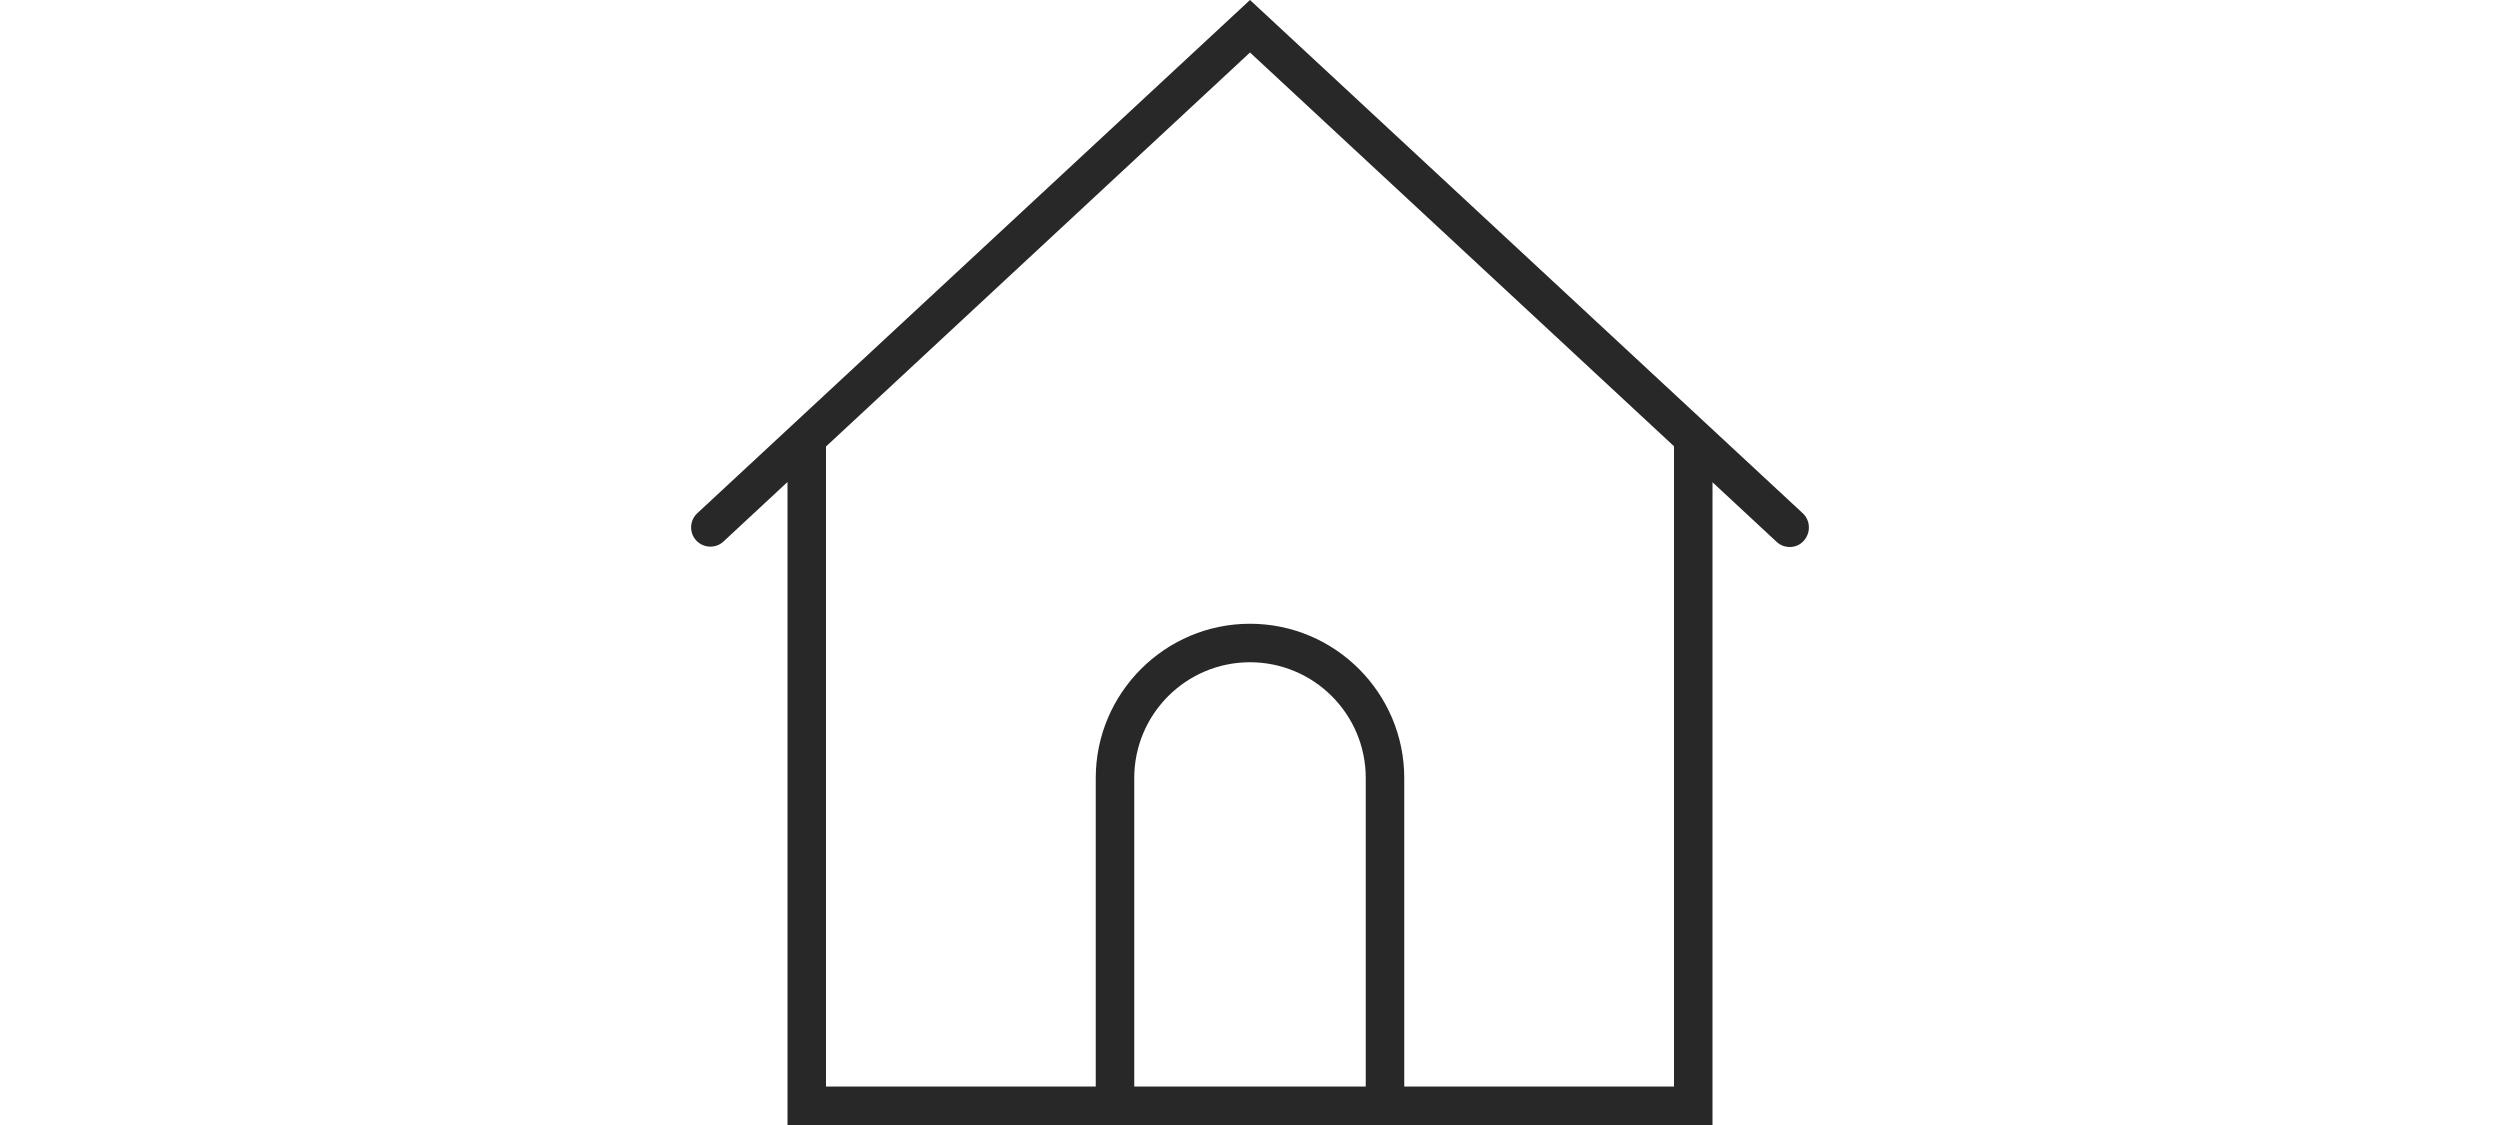
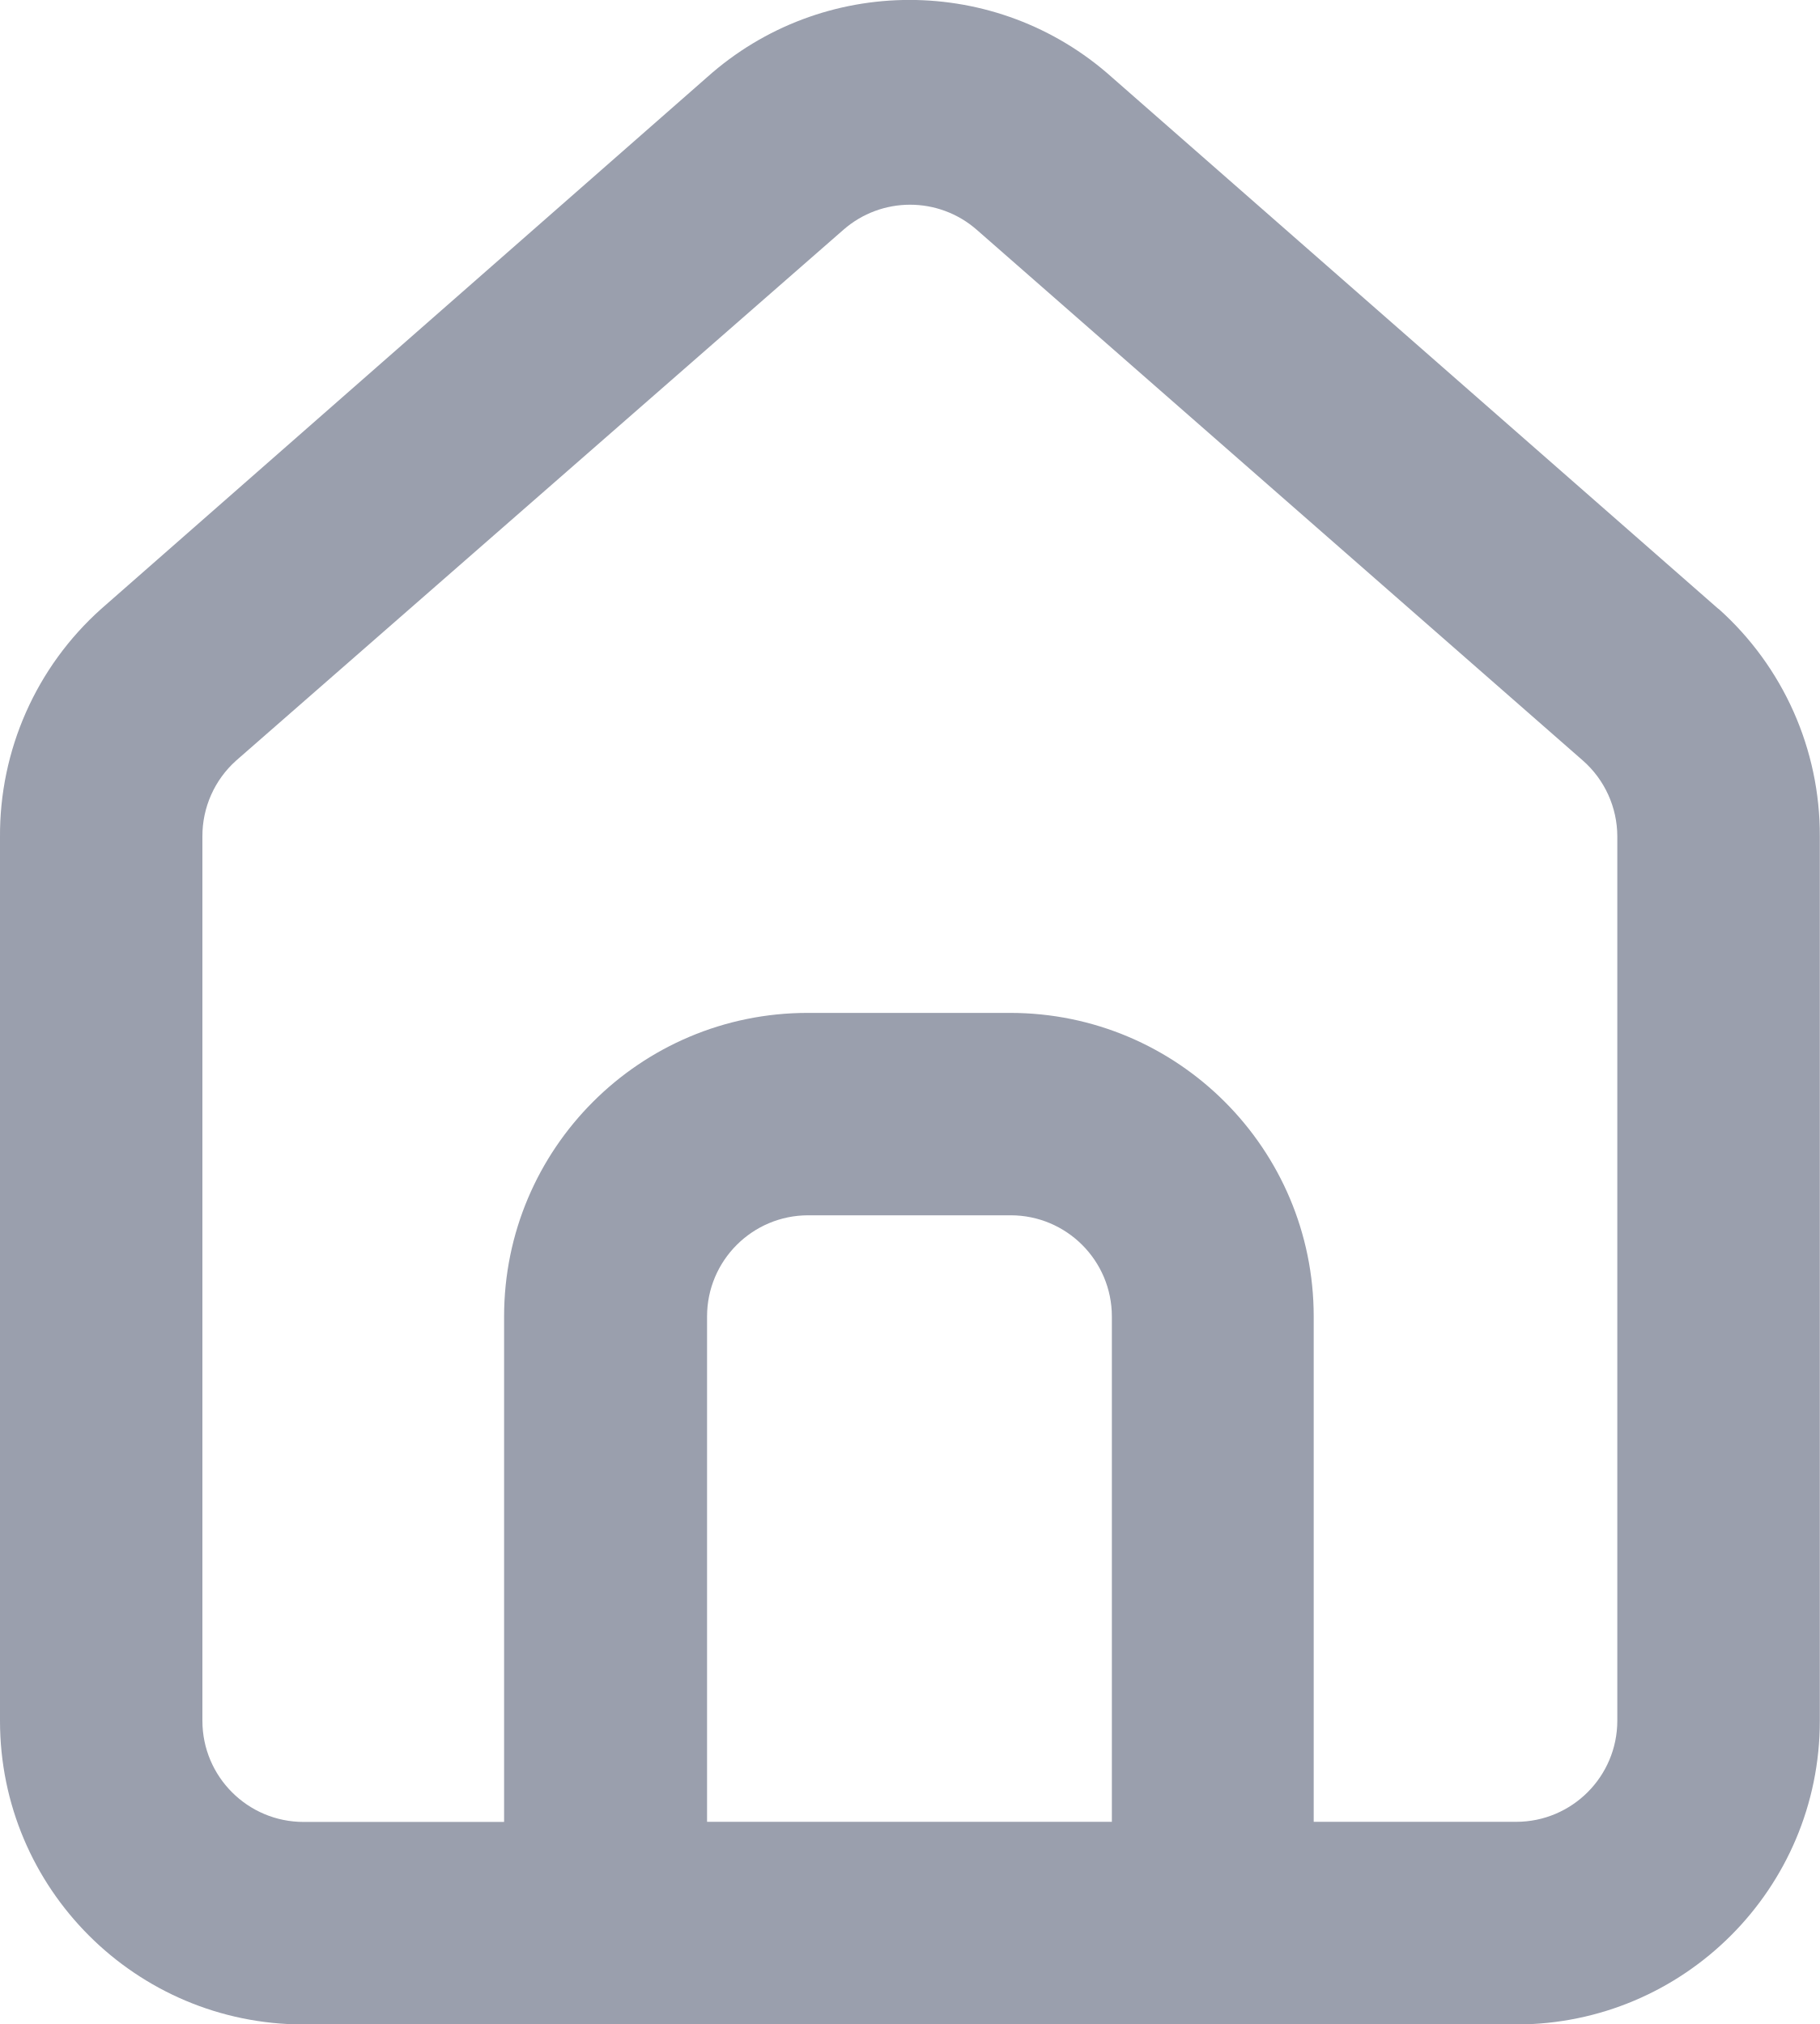
- <svg xmlns="http://www.w3.org/2000/svg" version="1.1" id="Capa_1" x="0px" y="0px" viewBox="0 0 1000 450" style="enable-background:new 0 0 1000 450;" xml:space="preserve">
-   <style type="text/css">
- 	.st0{fill:#282828;}
- </style>
-   <path class="st0" d="M721.1,205.3L500,0L278.9,205.3c-3.1,2.9-3.3,7.8-0.4,10.9c2.9,3.1,7.8,3.3,10.9,0.4l25.6-23.8V450h123.4h123.4  H685V192.9l25.6,23.8c1.5,1.4,3.4,2.1,5.3,2.1c2.1,0,4.1-0.8,5.6-2.5C724.4,213.1,724.2,208.2,721.1,205.3z M453.7,434.6V311.2  c0-25.5,20.7-46.3,46.3-46.3c25.5,0,46.3,20.7,46.3,46.3v123.4H453.7z M669.6,434.6H561.7V311.2c0-34-27.7-61.7-61.7-61.7  s-61.7,27.7-61.7,61.7v123.4H330.4v-256L500,21l169.6,157.5V434.6z" />
+ <svg xmlns="http://www.w3.org/2000/svg" width="16.181" height="18" viewBox="0 0 16.181 18">
+   <path id="Path_471" data-name="Path 471" d="M18.282,7.391h0L12.888,2.663a2.7,2.7,0,0,0-3.6,0L3.9,7.391A2.7,2.7,0,0,0,3,9.423v7.857a2.7,2.7,0,0,0,2.7,2.7H16.484a2.7,2.7,0,0,0,2.7-2.7V9.414a2.7,2.7,0,0,0-.9-2.023ZM12.888,18.178h-3.6V13.684a.9.9,0,0,1,.9-.9h1.8a.9.9,0,0,1,.9.9Zm4.495-.9a.9.9,0,0,1-.9.9h-1.8V13.684a2.7,2.7,0,0,0-2.7-2.7h-1.8a2.7,2.7,0,0,0-2.7,2.7v4.495H5.7a.9.9,0,0,1-.9-.9V9.414A.9.9,0,0,1,5.1,8.74L10.5,4.02a.9.9,0,0,1,1.187,0L17.077,8.74a.9.9,0,0,1,.306.674Z" transform="translate(-3 -1.976)" fill="#9a9fad" />
</svg>
